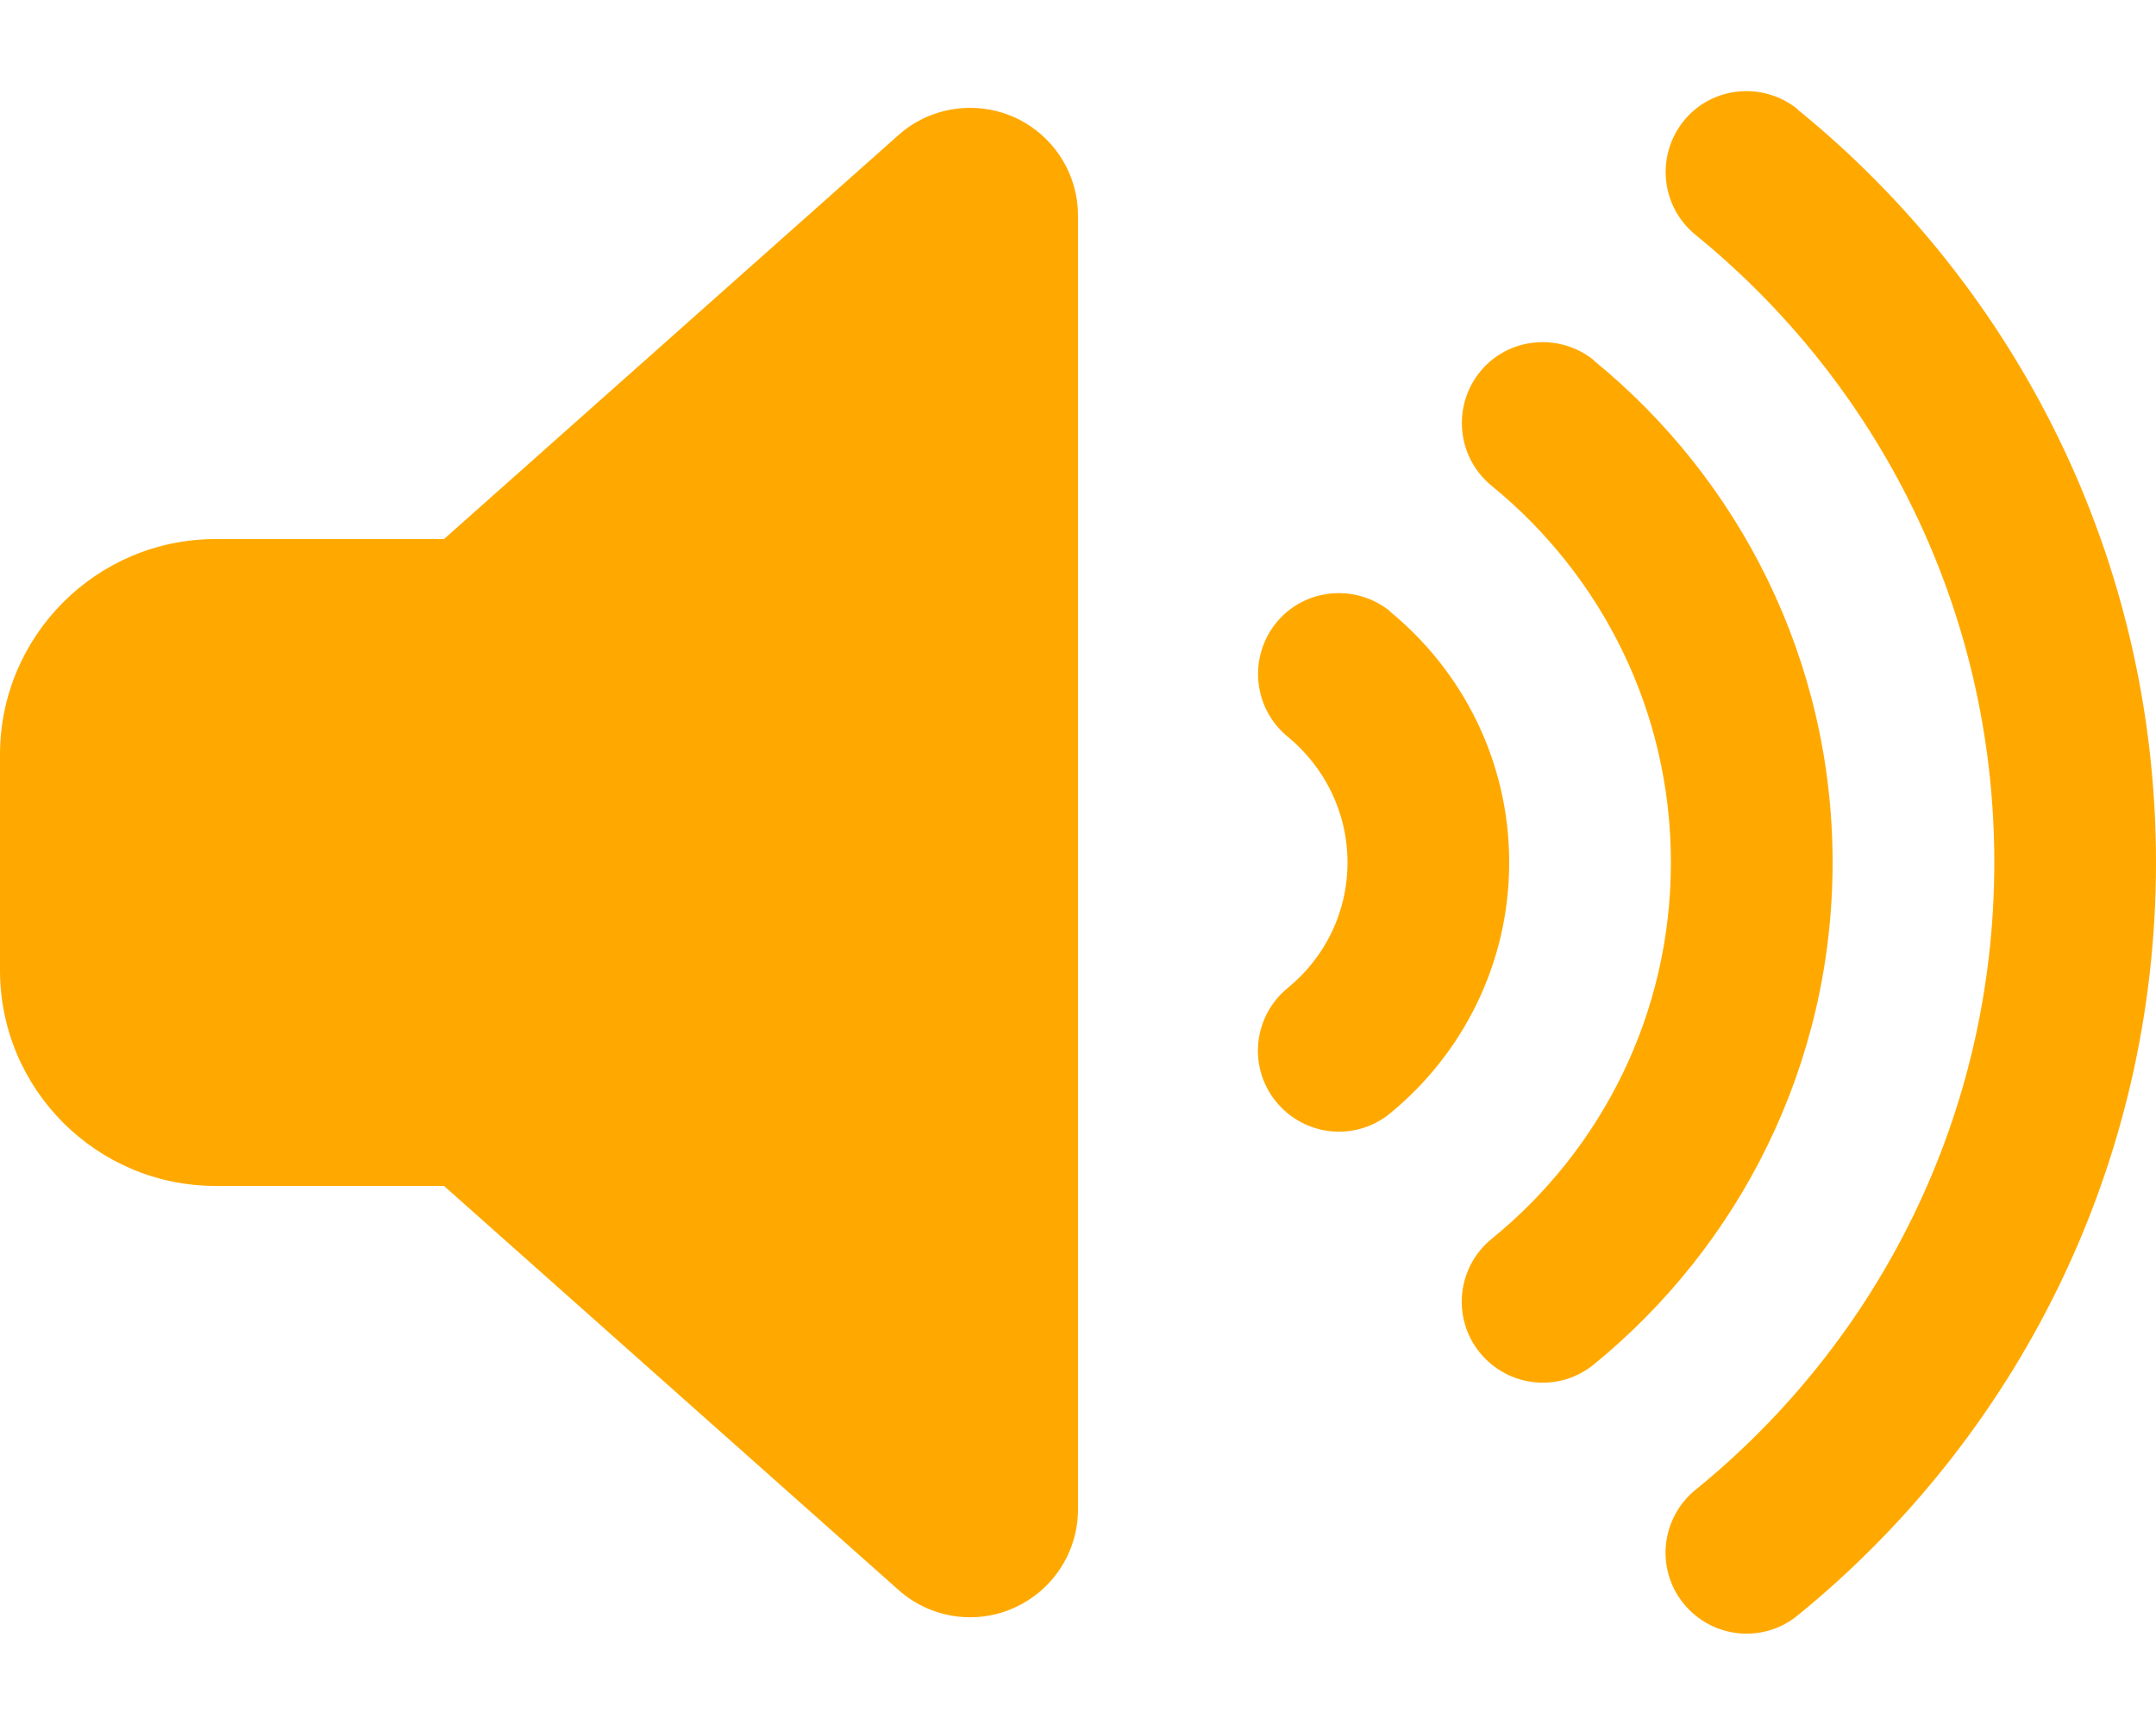
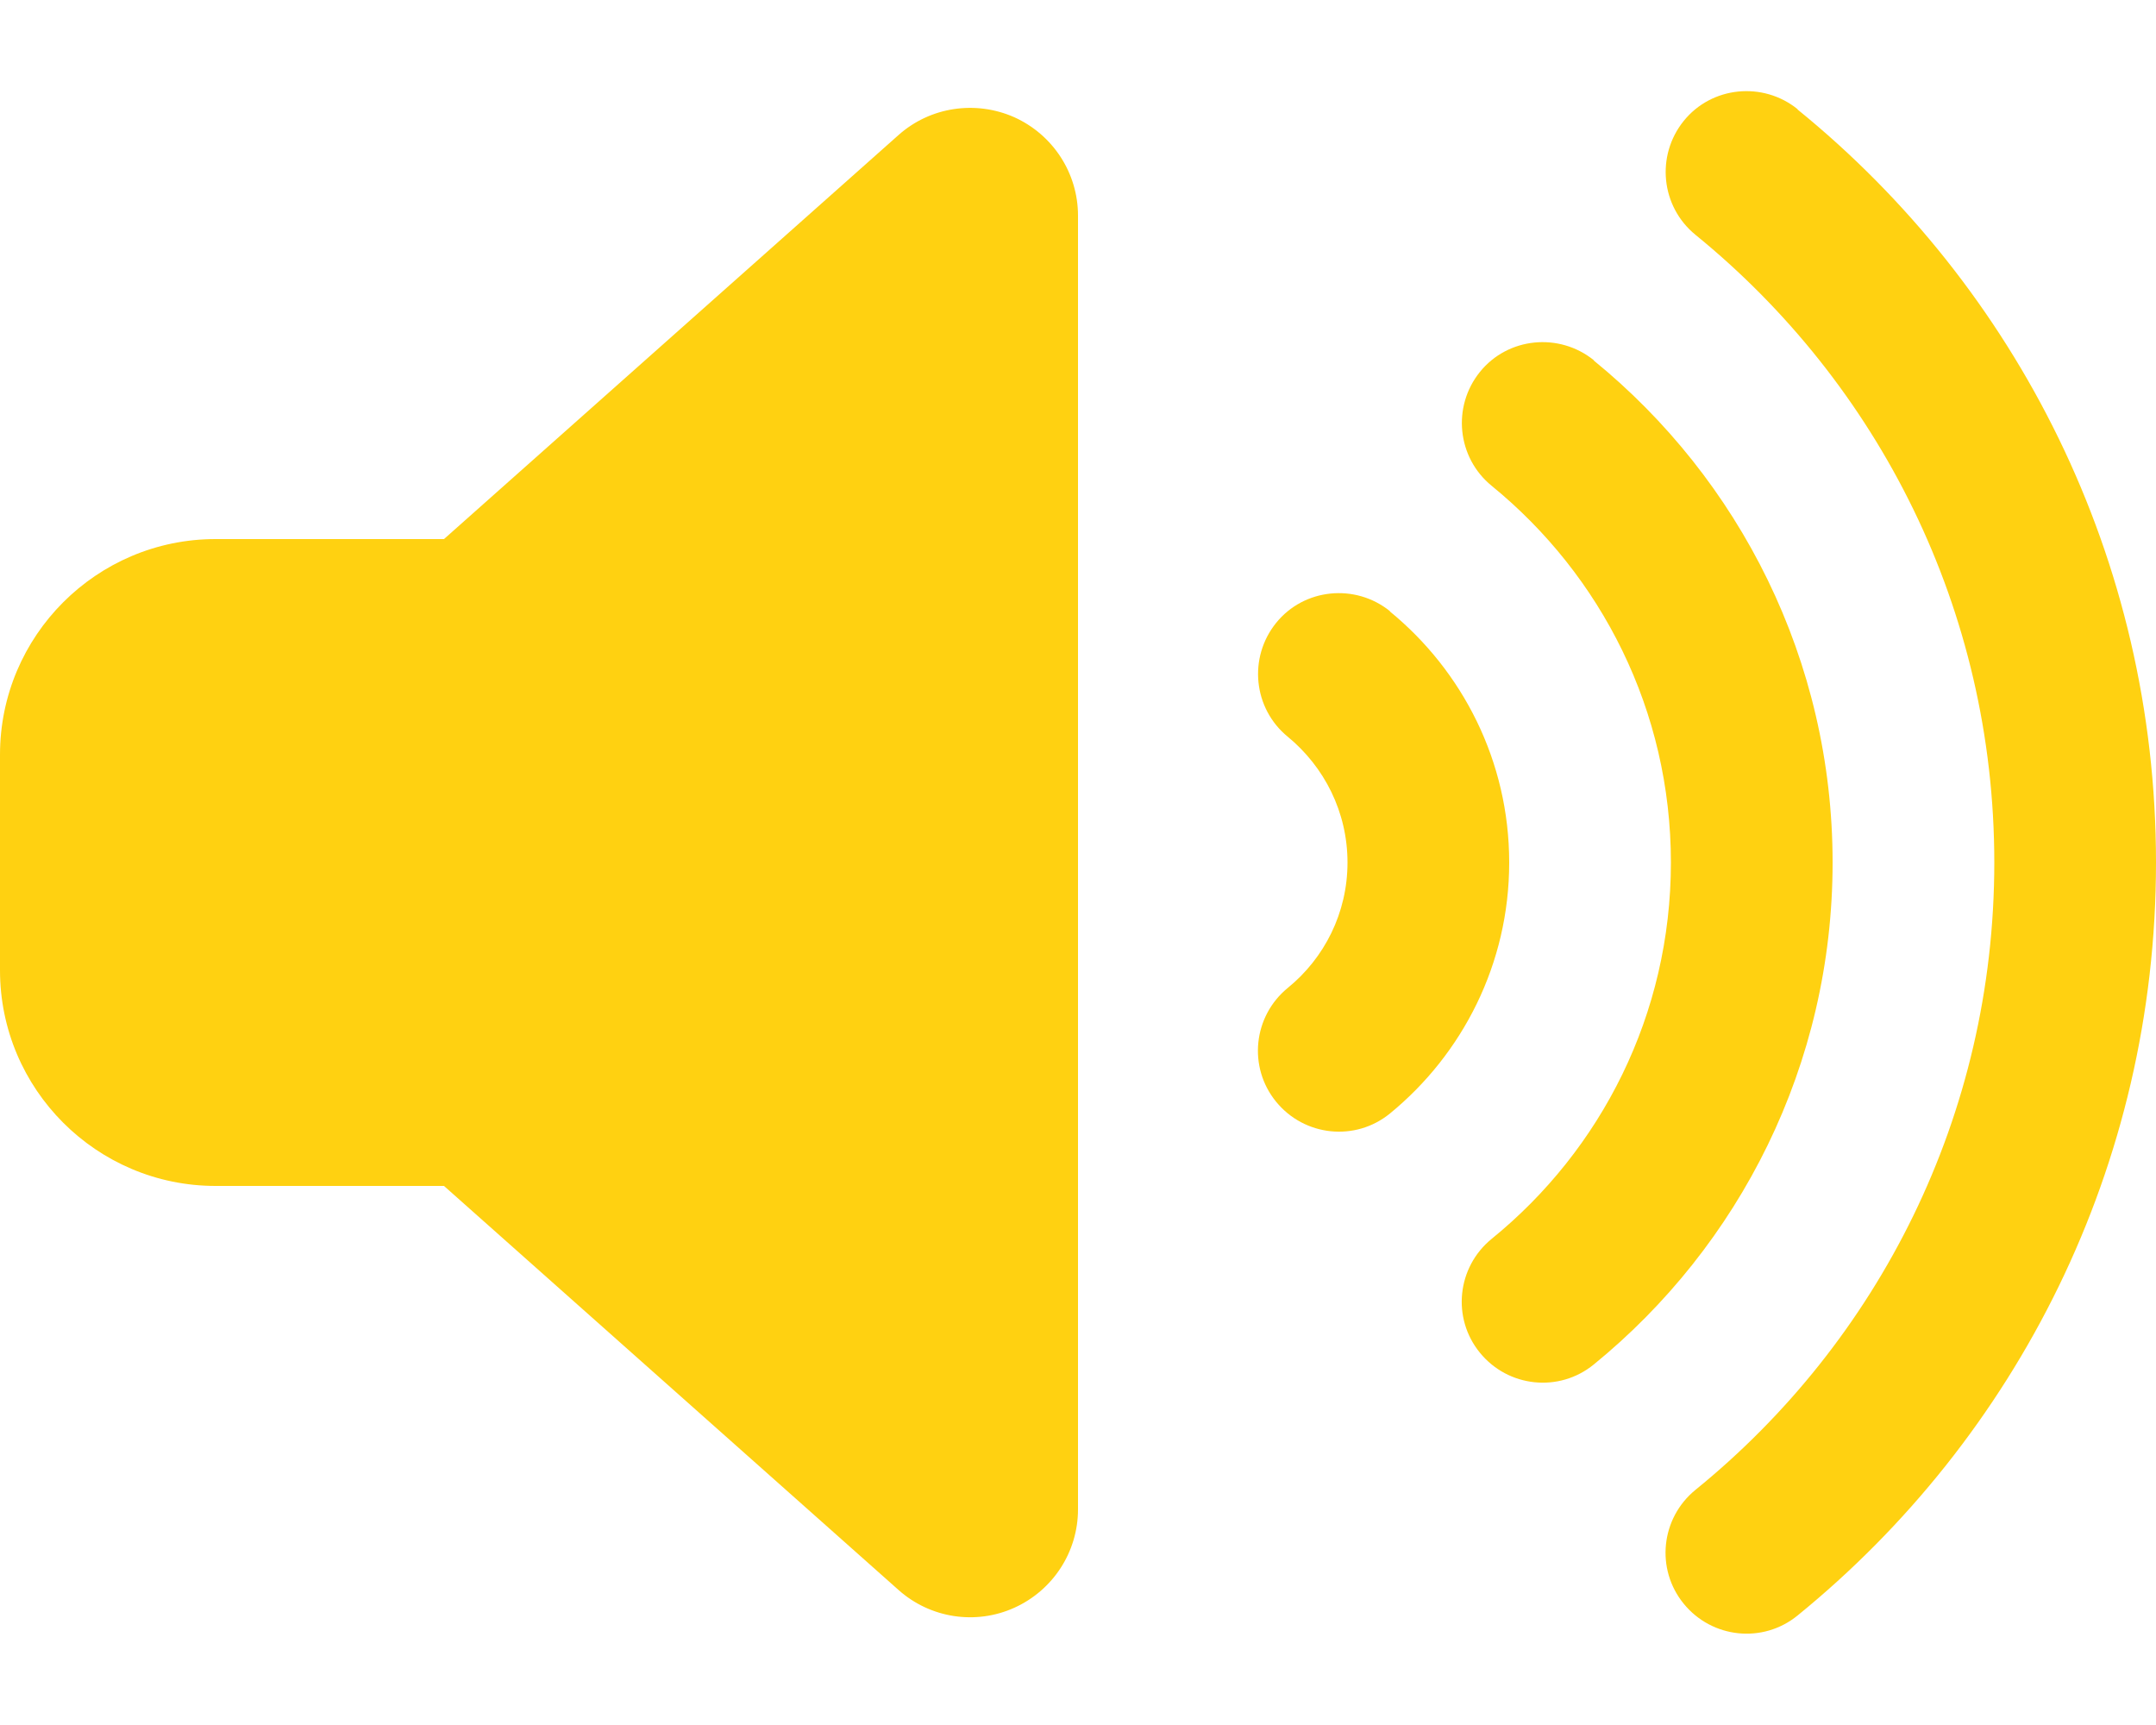
<svg xmlns="http://www.w3.org/2000/svg" height="16" width="20" viewBox="0 0 640 512">
-   <path fill="#ffa900" d="M533.6 32.5C598.5 85.2 640 165.8 640 256s-41.5 170.7-106.4 223.5c-10.3 8.4-25.4 6.8-33.8-3.5s-6.8-25.4 3.5-33.8C557.5 398.2 592 331.2 592 256s-34.5-142.2-88.7-186.3c-10.3-8.4-11.8-23.5-3.5-33.8s23.5-11.8 33.8-3.5zM473.1 107c43.2 35.2 70.9 88.9 70.9 149s-27.7 113.8-70.9 149c-10.3 8.4-25.4 6.8-33.8-3.5s-6.8-25.4 3.5-33.8C475.3 341.3 496 301.1 496 256s-20.7-85.3-53.2-111.8c-10.3-8.4-11.8-23.5-3.5-33.8s23.5-11.8 33.8-3.5zm-60.5 74.5C434.1 199.1 448 225.9 448 256s-13.9 56.9-35.4 74.5c-10.3 8.4-25.4 6.8-33.8-3.5s-6.8-25.4 3.5-33.8C393.1 284.4 400 271 400 256s-6.9-28.4-17.7-37.3c-10.3-8.4-11.8-23.5-3.5-33.8s23.5-11.8 33.8-3.5zM301.1 34.8C312.6 40 320 51.4 320 64V448c0 12.6-7.4 24-18.9 29.2s-25 3.1-34.4-5.3L131.8 352H64c-35.3 0-64-28.7-64-64V224c0-35.3 28.7-64 64-64h67.8L266.7 40.1c9.4-8.4 22.9-10.4 34.4-5.3z" />
+   <path fill="#ffd111" d="M533.6 32.5C598.5 85.2 640 165.8 640 256s-41.5 170.7-106.4 223.5c-10.3 8.4-25.4 6.8-33.8-3.5s-6.8-25.4 3.5-33.8C557.5 398.2 592 331.2 592 256s-34.5-142.2-88.7-186.3c-10.3-8.4-11.8-23.5-3.5-33.8s23.5-11.8 33.8-3.5zM473.1 107c43.2 35.2 70.9 88.9 70.9 149s-27.7 113.8-70.9 149c-10.3 8.4-25.4 6.8-33.8-3.5s-6.8-25.4 3.5-33.8C475.3 341.3 496 301.1 496 256s-20.7-85.3-53.2-111.8c-10.3-8.4-11.8-23.5-3.5-33.8s23.5-11.8 33.8-3.5zm-60.5 74.5C434.1 199.1 448 225.9 448 256s-13.9 56.9-35.4 74.5c-10.3 8.4-25.4 6.8-33.8-3.5s-6.8-25.4 3.5-33.8C393.1 284.4 400 271 400 256s-6.9-28.4-17.7-37.3c-10.3-8.4-11.8-23.5-3.5-33.8s23.5-11.8 33.8-3.5zM301.1 34.8C312.6 40 320 51.4 320 64V448c0 12.6-7.4 24-18.9 29.2s-25 3.1-34.4-5.3L131.8 352H64c-35.3 0-64-28.7-64-64V224c0-35.3 28.7-64 64-64h67.8L266.7 40.1c9.4-8.4 22.9-10.4 34.4-5.3z" />
</svg>
